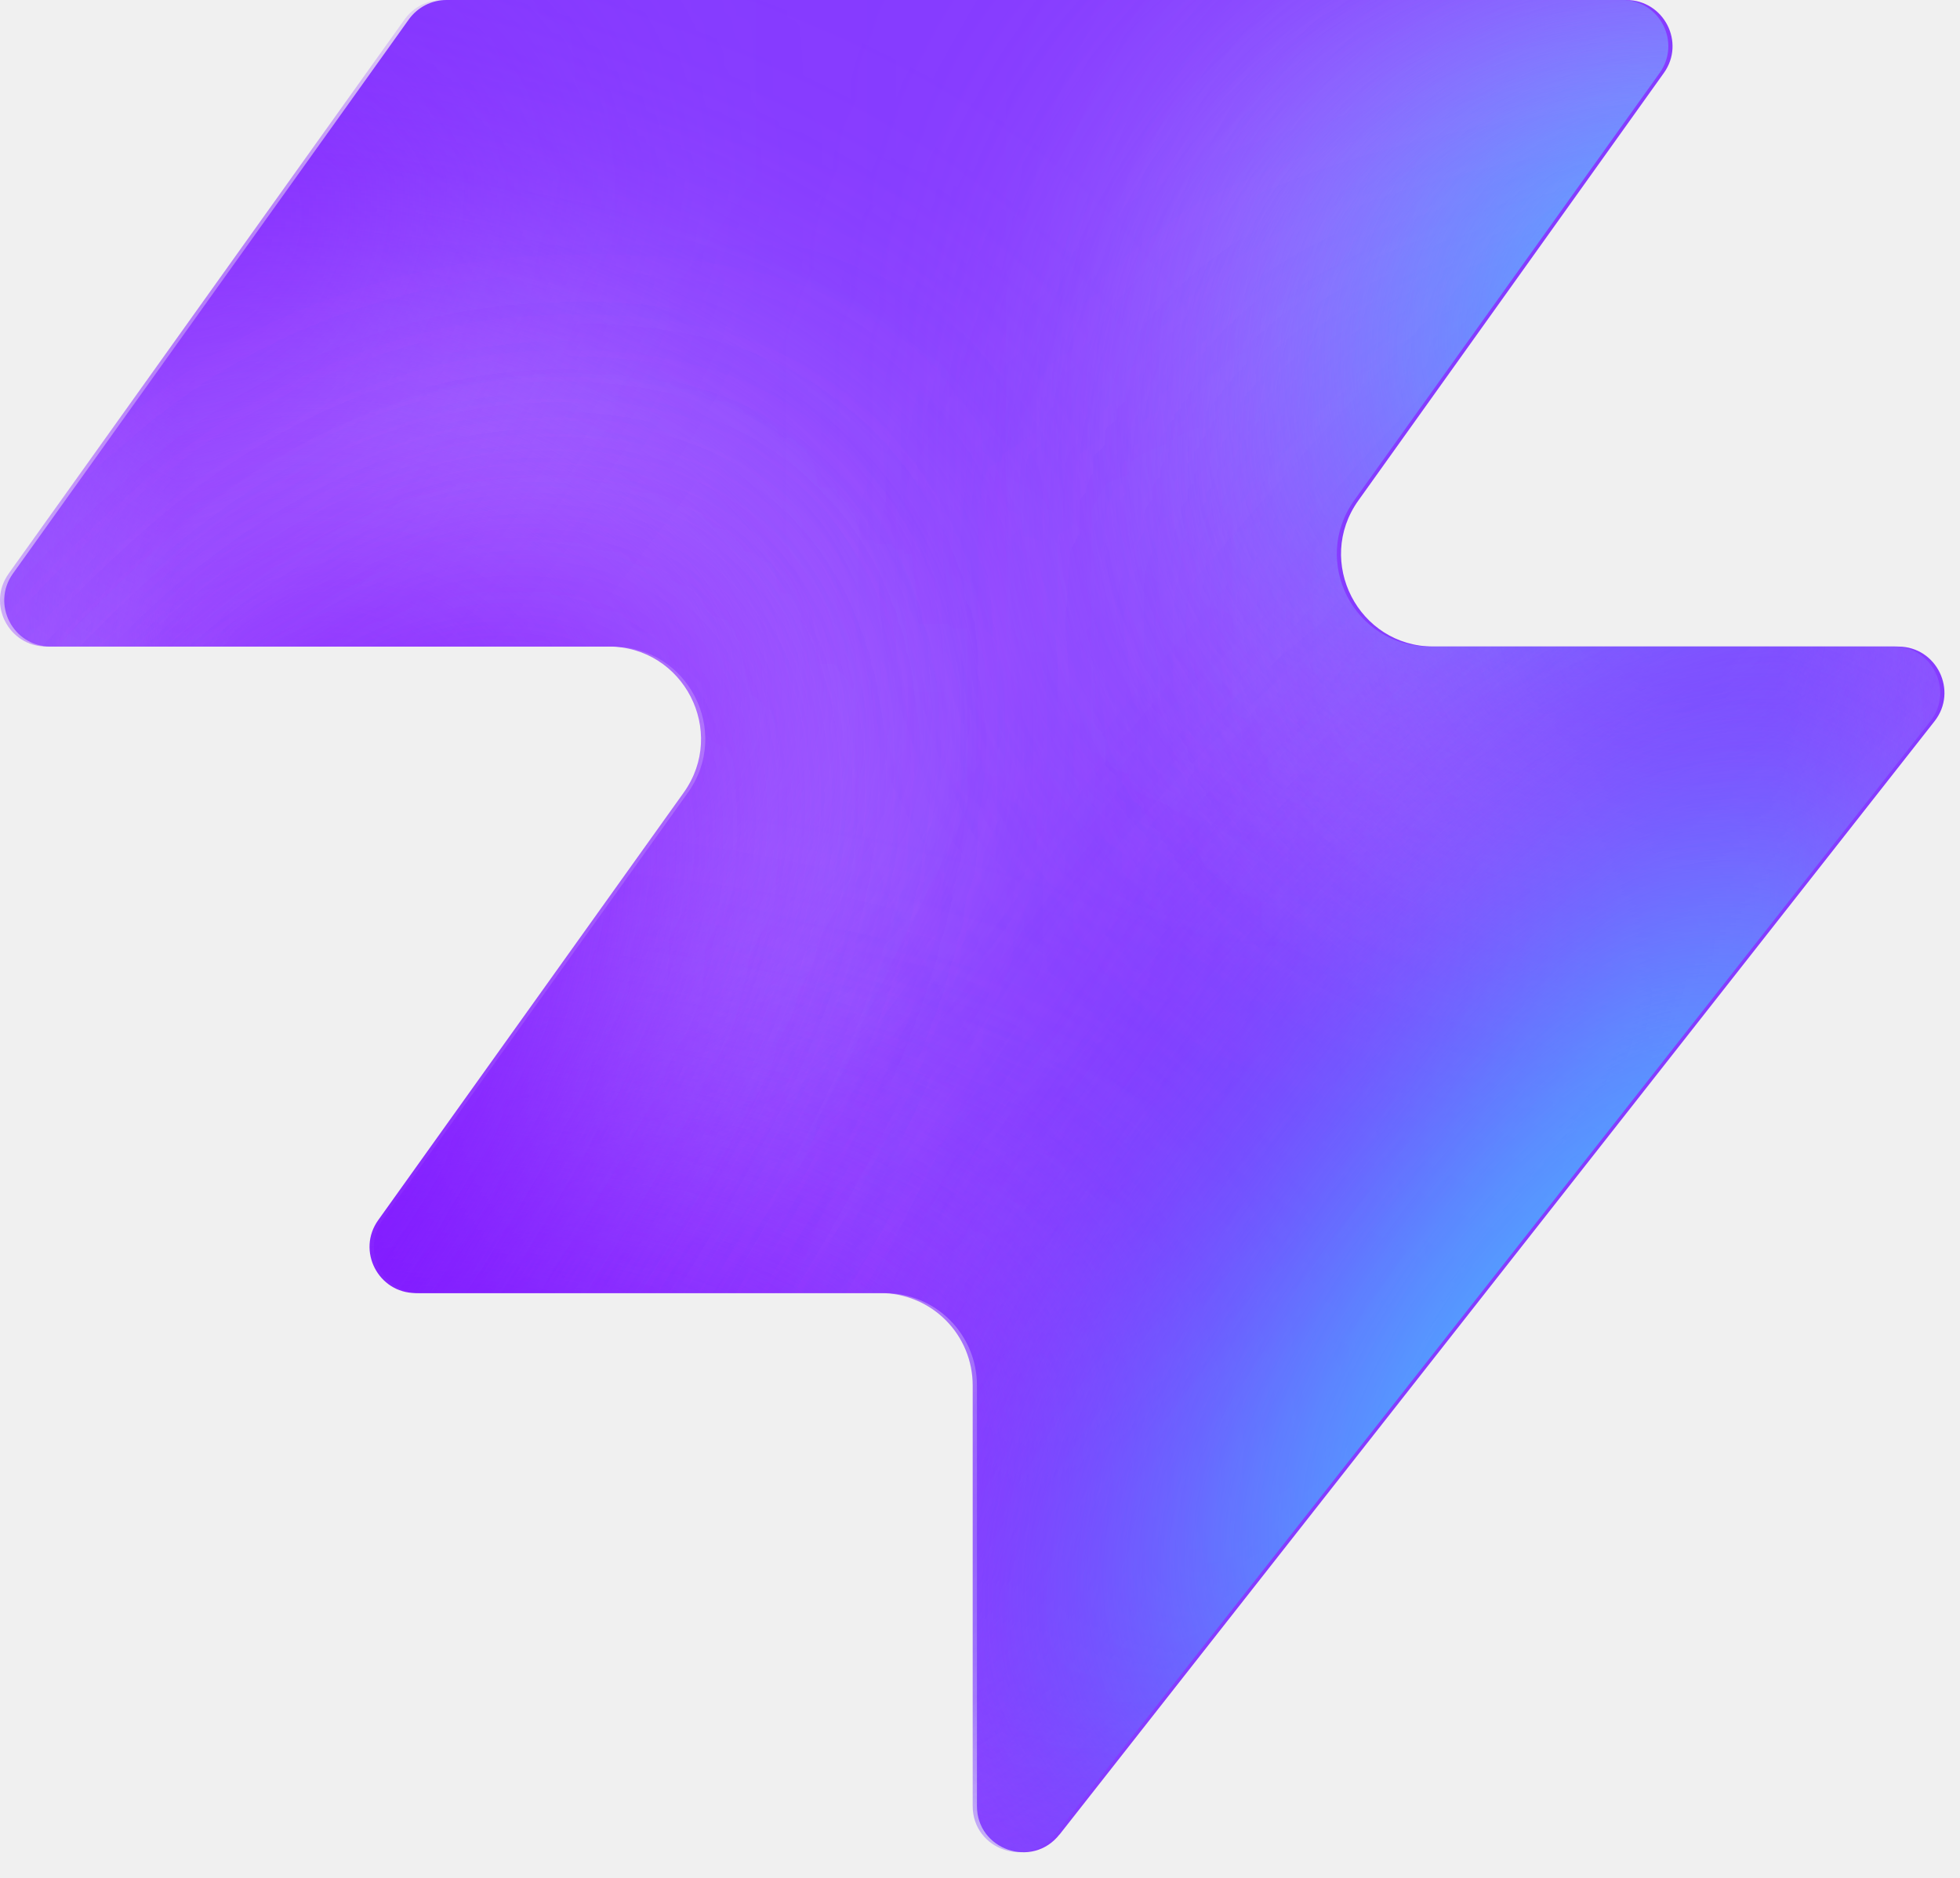
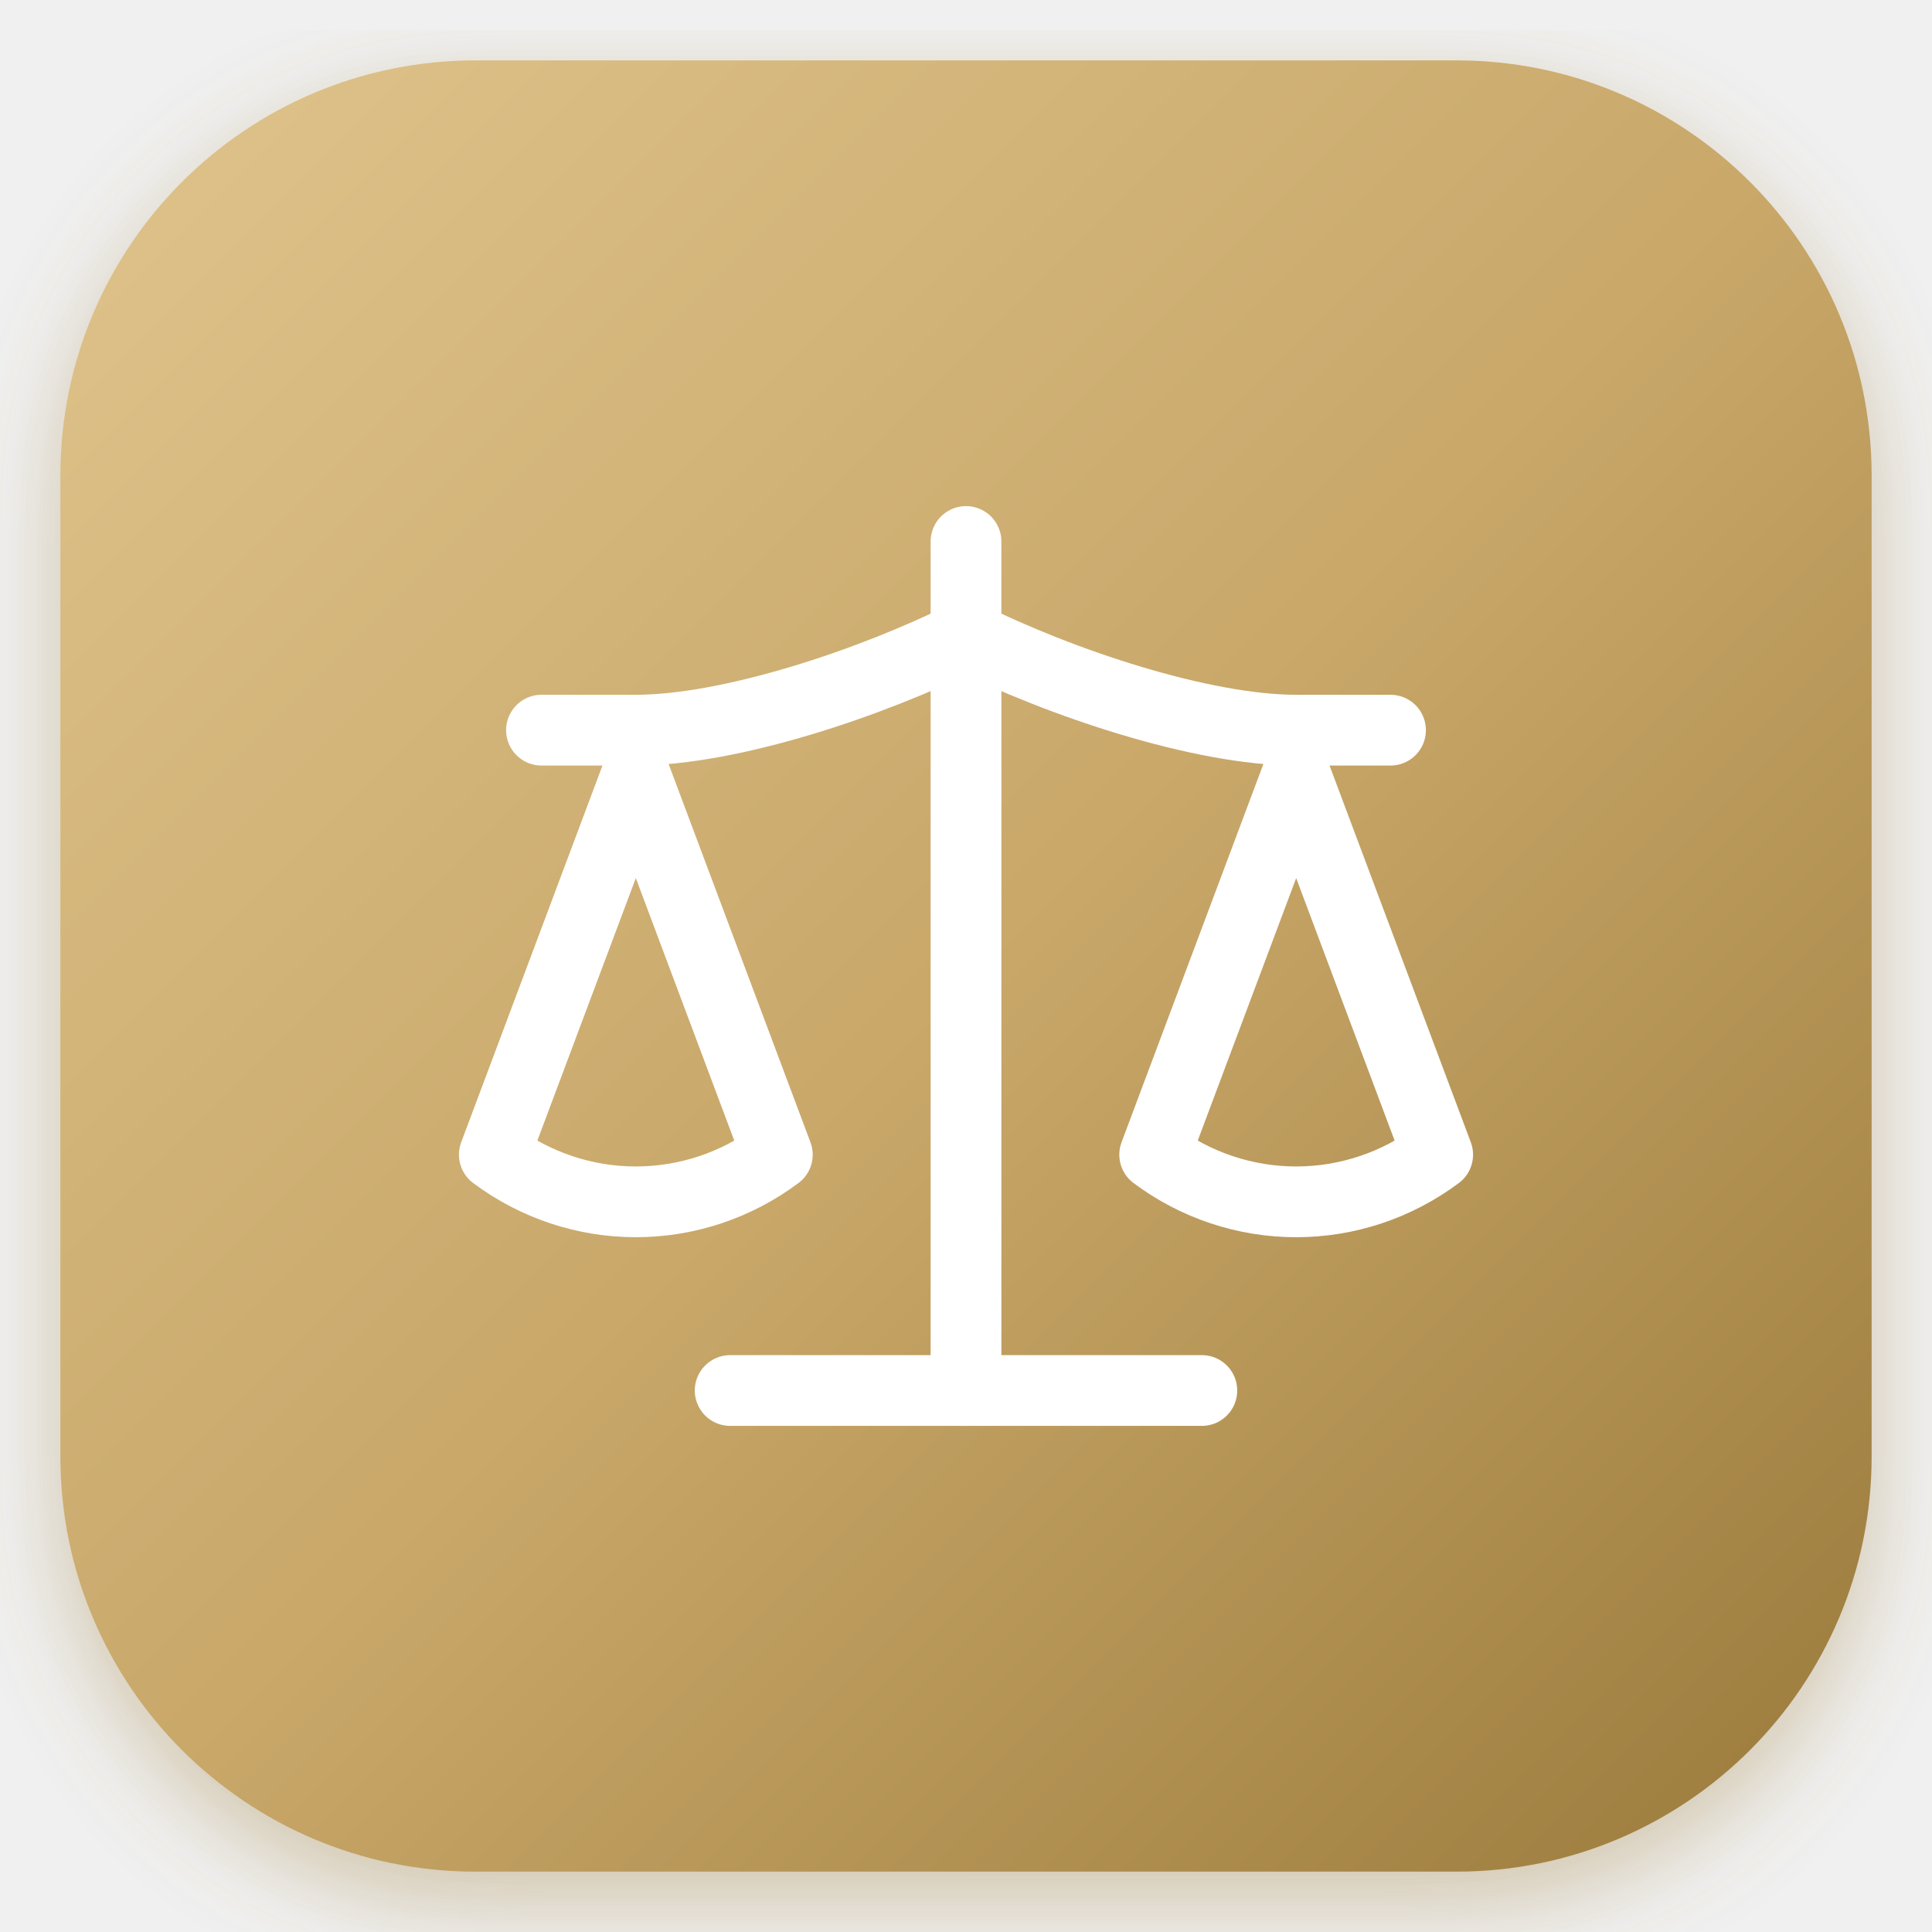
- <svg xmlns="http://www.w3.org/2000/svg" width="48" height="46" fill="none" viewBox="0 0 48 46">
-   <path fill="#863bff" d="M25.946 44.938c-.664.845-2.021.375-2.021-.698V33.937a2.26 2.26 0 0 0-2.262-2.262H10.287c-.92 0-1.456-1.04-.92-1.788l7.48-10.471c1.07-1.497 0-3.578-1.842-3.578H1.237c-.92 0-1.456-1.04-.92-1.788L10.013.474c.214-.297.556-.474.92-.474h28.894c.92 0 1.456 1.04.92 1.788l-7.48 10.471c-1.07 1.498 0 3.579 1.842 3.579h11.377c.943 0 1.473 1.088.89 1.83L25.947 44.94z" style="fill:#863bff;fill:color(display-p3 .525 .23 1);fill-opacity:1" />
-   <mask id="a" width="48" height="46" x="0" y="0" maskUnits="userSpaceOnUse" style="mask-type:alpha">
-     <path fill="#000" d="M25.842 44.938c-.664.844-2.021.375-2.021-.698V33.937a2.26 2.26 0 0 0-2.262-2.262H10.183c-.92 0-1.456-1.04-.92-1.788l7.48-10.471c1.07-1.498 0-3.579-1.842-3.579H1.133c-.92 0-1.456-1.04-.92-1.787L9.91.473c.214-.297.556-.474.92-.474h28.894c.92 0 1.456 1.04.92 1.788l-7.48 10.471c-1.07 1.498 0 3.578 1.842 3.578h11.377c.943 0 1.473 1.088.89 1.832L25.843 44.94z" style="fill:#000;fill-opacity:1" />
-   </mask>
-   <g mask="url(#a)">
-     <g filter="url(#b)">
-       <ellipse cx="5.508" cy="14.704" fill="#ede6ff" rx="5.508" ry="14.704" style="fill:#ede6ff;fill:color(display-p3 .927 .903 1);fill-opacity:1" transform="matrix(.00324 1 1 -.00324 -4.47 31.516)" />
-     </g>
-     <g filter="url(#c)">
-       <ellipse cx="10.399" cy="29.851" fill="#ede6ff" rx="10.399" ry="29.851" style="fill:#ede6ff;fill:color(display-p3 .927 .903 1);fill-opacity:1" transform="matrix(.00324 1 1 -.00324 -39.328 7.883)" />
-     </g>
-     <g filter="url(#d)">
-       <ellipse cx="5.508" cy="30.487" fill="#7e14ff" rx="5.508" ry="30.487" style="fill:#7e14ff;fill:color(display-p3 .492 .077 1);fill-opacity:1" transform="rotate(89.814 -25.913 -14.639)scale(1 -1)" />
-     </g>
-     <g filter="url(#e)">
-       <ellipse cx="5.508" cy="30.599" fill="#7e14ff" rx="5.508" ry="30.599" style="fill:#7e14ff;fill:color(display-p3 .492 .077 1);fill-opacity:1" transform="rotate(89.814 -32.644 -3.334)scale(1 -1)" />
-     </g>
-     <g filter="url(#f)">
-       <ellipse cx="5.508" cy="30.599" fill="#7e14ff" rx="5.508" ry="30.599" style="fill:#7e14ff;fill:color(display-p3 .492 .077 1);fill-opacity:1" transform="matrix(.00324 1 1 -.00324 -34.34 30.47)" />
-     </g>
-     <g filter="url(#g)">
-       <ellipse cx="14.072" cy="22.078" fill="#ede6ff" rx="14.072" ry="22.078" style="fill:#ede6ff;fill:color(display-p3 .927 .903 1);fill-opacity:1" transform="rotate(93.35 24.506 48.493)scale(-1 1)" />
-     </g>
-     <g filter="url(#h)">
-       <ellipse cx="3.47" cy="21.501" fill="#7e14ff" rx="3.47" ry="21.501" style="fill:#7e14ff;fill:color(display-p3 .492 .077 1);fill-opacity:1" transform="rotate(89.009 28.708 47.59)scale(-1 1)" />
-     </g>
-     <g filter="url(#i)">
-       <ellipse cx="3.47" cy="21.501" fill="#7e14ff" rx="3.47" ry="21.501" style="fill:#7e14ff;fill:color(display-p3 .492 .077 1);fill-opacity:1" transform="rotate(89.009 28.708 47.59)scale(-1 1)" />
-     </g>
-     <g filter="url(#j)">
-       <ellipse cx=".387" cy="8.972" fill="#7e14ff" rx="4.407" ry="29.108" style="fill:#7e14ff;fill:color(display-p3 .492 .077 1);fill-opacity:1" transform="rotate(39.51 .387 8.972)" />
-     </g>
-     <g filter="url(#k)">
-       <ellipse cx="47.523" cy="-6.092" fill="#7e14ff" rx="4.407" ry="29.108" style="fill:#7e14ff;fill:color(display-p3 .492 .077 1);fill-opacity:1" transform="rotate(37.892 47.523 -6.092)" />
-     </g>
-     <g filter="url(#l)">
-       <ellipse cx="41.412" cy="6.333" fill="#47bfff" rx="5.971" ry="9.665" style="fill:#47bfff;fill:color(display-p3 .28 .748 1);fill-opacity:1" transform="rotate(37.892 41.412 6.333)" />
-     </g>
-     <g filter="url(#m)">
-       <ellipse cx="-1.879" cy="38.332" fill="#7e14ff" rx="4.407" ry="29.108" style="fill:#7e14ff;fill:color(display-p3 .492 .077 1);fill-opacity:1" transform="rotate(37.892 -1.88 38.332)" />
-     </g>
-     <g filter="url(#n)">
-       <ellipse cx="-1.879" cy="38.332" fill="#7e14ff" rx="4.407" ry="29.108" style="fill:#7e14ff;fill:color(display-p3 .492 .077 1);fill-opacity:1" transform="rotate(37.892 -1.88 38.332)" />
-     </g>
-     <g filter="url(#o)">
-       <ellipse cx="35.651" cy="29.907" fill="#7e14ff" rx="4.407" ry="29.108" style="fill:#7e14ff;fill:color(display-p3 .492 .077 1);fill-opacity:1" transform="rotate(37.892 35.651 29.907)" />
-     </g>
-     <g filter="url(#p)">
-       <ellipse cx="38.418" cy="32.4" fill="#47bfff" rx="5.971" ry="15.297" style="fill:#47bfff;fill:color(display-p3 .28 .748 1);fill-opacity:1" transform="rotate(37.892 38.418 32.4)" />
-     </g>
-   </g>
+ <svg xmlns="http://www.w3.org/2000/svg" viewBox="0 0 512 512" width="100%" height="100%">
  <defs>
-     <filter id="b" width="60.045" height="41.654" x="-19.77" y="16.149" color-interpolation-filters="sRGB" filterUnits="userSpaceOnUse">
-       <feFlood flood-opacity="0" result="BackgroundImageFix" />
-       <feBlend in="SourceGraphic" in2="BackgroundImageFix" result="shape" />
-       <feGaussianBlur result="effect1_foregroundBlur_2002_17158" stdDeviation="7.659" />
-     </filter>
-     <filter id="c" width="90.34" height="51.437" x="-54.613" y="-7.533" color-interpolation-filters="sRGB" filterUnits="userSpaceOnUse">
-       <feFlood flood-opacity="0" result="BackgroundImageFix" />
-       <feBlend in="SourceGraphic" in2="BackgroundImageFix" result="shape" />
-       <feGaussianBlur result="effect1_foregroundBlur_2002_17158" stdDeviation="7.659" />
-     </filter>
-     <filter id="d" width="79.355" height="29.4" x="-49.64" y="2.03" color-interpolation-filters="sRGB" filterUnits="userSpaceOnUse">
-       <feFlood flood-opacity="0" result="BackgroundImageFix" />
-       <feBlend in="SourceGraphic" in2="BackgroundImageFix" result="shape" />
-       <feGaussianBlur result="effect1_foregroundBlur_2002_17158" stdDeviation="4.596" />
-     </filter>
-     <filter id="e" width="79.579" height="29.4" x="-45.045" y="20.029" color-interpolation-filters="sRGB" filterUnits="userSpaceOnUse">
-       <feFlood flood-opacity="0" result="BackgroundImageFix" />
-       <feBlend in="SourceGraphic" in2="BackgroundImageFix" result="shape" />
-       <feGaussianBlur result="effect1_foregroundBlur_2002_17158" stdDeviation="4.596" />
-     </filter>
-     <filter id="f" width="79.579" height="29.4" x="-43.513" y="21.178" color-interpolation-filters="sRGB" filterUnits="userSpaceOnUse">
-       <feFlood flood-opacity="0" result="BackgroundImageFix" />
-       <feBlend in="SourceGraphic" in2="BackgroundImageFix" result="shape" />
-       <feGaussianBlur result="effect1_foregroundBlur_2002_17158" stdDeviation="4.596" />
-     </filter>
-     <filter id="g" width="74.749" height="58.852" x="15.756" y="-17.901" color-interpolation-filters="sRGB" filterUnits="userSpaceOnUse">
-       <feFlood flood-opacity="0" result="BackgroundImageFix" />
-       <feBlend in="SourceGraphic" in2="BackgroundImageFix" result="shape" />
-       <feGaussianBlur result="effect1_foregroundBlur_2002_17158" stdDeviation="7.659" />
-     </filter>
-     <filter id="h" width="61.377" height="25.362" x="23.548" y="2.284" color-interpolation-filters="sRGB" filterUnits="userSpaceOnUse">
-       <feFlood flood-opacity="0" result="BackgroundImageFix" />
-       <feBlend in="SourceGraphic" in2="BackgroundImageFix" result="shape" />
-       <feGaussianBlur result="effect1_foregroundBlur_2002_17158" stdDeviation="4.596" />
-     </filter>
-     <filter id="i" width="61.377" height="25.362" x="23.548" y="2.284" color-interpolation-filters="sRGB" filterUnits="userSpaceOnUse">
-       <feFlood flood-opacity="0" result="BackgroundImageFix" />
-       <feBlend in="SourceGraphic" in2="BackgroundImageFix" result="shape" />
-       <feGaussianBlur result="effect1_foregroundBlur_2002_17158" stdDeviation="4.596" />
-     </filter>
-     <filter id="j" width="56.045" height="63.649" x="-27.636" y="-22.853" color-interpolation-filters="sRGB" filterUnits="userSpaceOnUse">
-       <feFlood flood-opacity="0" result="BackgroundImageFix" />
-       <feBlend in="SourceGraphic" in2="BackgroundImageFix" result="shape" />
-       <feGaussianBlur result="effect1_foregroundBlur_2002_17158" stdDeviation="4.596" />
-     </filter>
-     <filter id="k" width="54.814" height="64.646" x="20.116" y="-38.415" color-interpolation-filters="sRGB" filterUnits="userSpaceOnUse">
-       <feFlood flood-opacity="0" result="BackgroundImageFix" />
-       <feBlend in="SourceGraphic" in2="BackgroundImageFix" result="shape" />
-       <feGaussianBlur result="effect1_foregroundBlur_2002_17158" stdDeviation="4.596" />
-     </filter>
-     <filter id="l" width="33.541" height="35.313" x="24.641" y="-11.323" color-interpolation-filters="sRGB" filterUnits="userSpaceOnUse">
-       <feFlood flood-opacity="0" result="BackgroundImageFix" />
-       <feBlend in="SourceGraphic" in2="BackgroundImageFix" result="shape" />
-       <feGaussianBlur result="effect1_foregroundBlur_2002_17158" stdDeviation="4.596" />
-     </filter>
-     <filter id="m" width="54.814" height="64.646" x="-29.286" y="6.009" color-interpolation-filters="sRGB" filterUnits="userSpaceOnUse">
-       <feFlood flood-opacity="0" result="BackgroundImageFix" />
-       <feBlend in="SourceGraphic" in2="BackgroundImageFix" result="shape" />
-       <feGaussianBlur result="effect1_foregroundBlur_2002_17158" stdDeviation="4.596" />
-     </filter>
-     <filter id="n" width="54.814" height="64.646" x="-29.286" y="6.009" color-interpolation-filters="sRGB" filterUnits="userSpaceOnUse">
-       <feFlood flood-opacity="0" result="BackgroundImageFix" />
-       <feBlend in="SourceGraphic" in2="BackgroundImageFix" result="shape" />
-       <feGaussianBlur result="effect1_foregroundBlur_2002_17158" stdDeviation="4.596" />
-     </filter>
-     <filter id="o" width="54.814" height="64.646" x="8.244" y="-2.416" color-interpolation-filters="sRGB" filterUnits="userSpaceOnUse">
-       <feFlood flood-opacity="0" result="BackgroundImageFix" />
-       <feBlend in="SourceGraphic" in2="BackgroundImageFix" result="shape" />
-       <feGaussianBlur result="effect1_foregroundBlur_2002_17158" stdDeviation="4.596" />
-     </filter>
-     <filter id="p" width="39.409" height="43.623" x="18.713" y="10.588" color-interpolation-filters="sRGB" filterUnits="userSpaceOnUse">
-       <feFlood flood-opacity="0" result="BackgroundImageFix" />
-       <feBlend in="SourceGraphic" in2="BackgroundImageFix" result="shape" />
-       <feGaussianBlur result="effect1_foregroundBlur_2002_17158" stdDeviation="4.596" />
+     <linearGradient id="goldGradient" x1="0%" y1="0%" x2="100%" y2="100%">
+       <stop offset="0%" stop-color="#dfc48c" />
+       <stop offset="50%" stop-color="#c9a86a" />
+       <stop offset="100%" stop-color="#9a7a3b" />
+     </linearGradient>
+     <filter id="dropShadow" x="-20%" y="-20%" width="140%" height="140%">
+       <feDropShadow dx="0" dy="8" stdDeviation="12" flood-color="#a68545" flood-opacity="0.4" />
    </filter>
  </defs>
+   <rect x="16" y="16" width="480" height="480" rx="110" fill="url(#goldGradient)" filter="url(#dropShadow)" />
+   <g transform="translate(106, 106) scale(12.5)" stroke="#ffffff" stroke-width="1.5" fill="none" stroke-linecap="round" stroke-linejoin="round">
+     <path d="m16 16 3-8 3 8c-.87.65-1.92 1-3 1s-2.13-.35-3-1Z" />
+     <path d="m2 16 3-8 3 8c-.87.65-1.92 1-3 1s-2.13-.35-3-1Z" />
+     <path d="M7 21h10" />
+     <path d="M12 3v18" />
+     <path d="M3 7h2c2 0 5-1 7-2 2 1 5 2 7 2h2" />
+   </g>
</svg>
